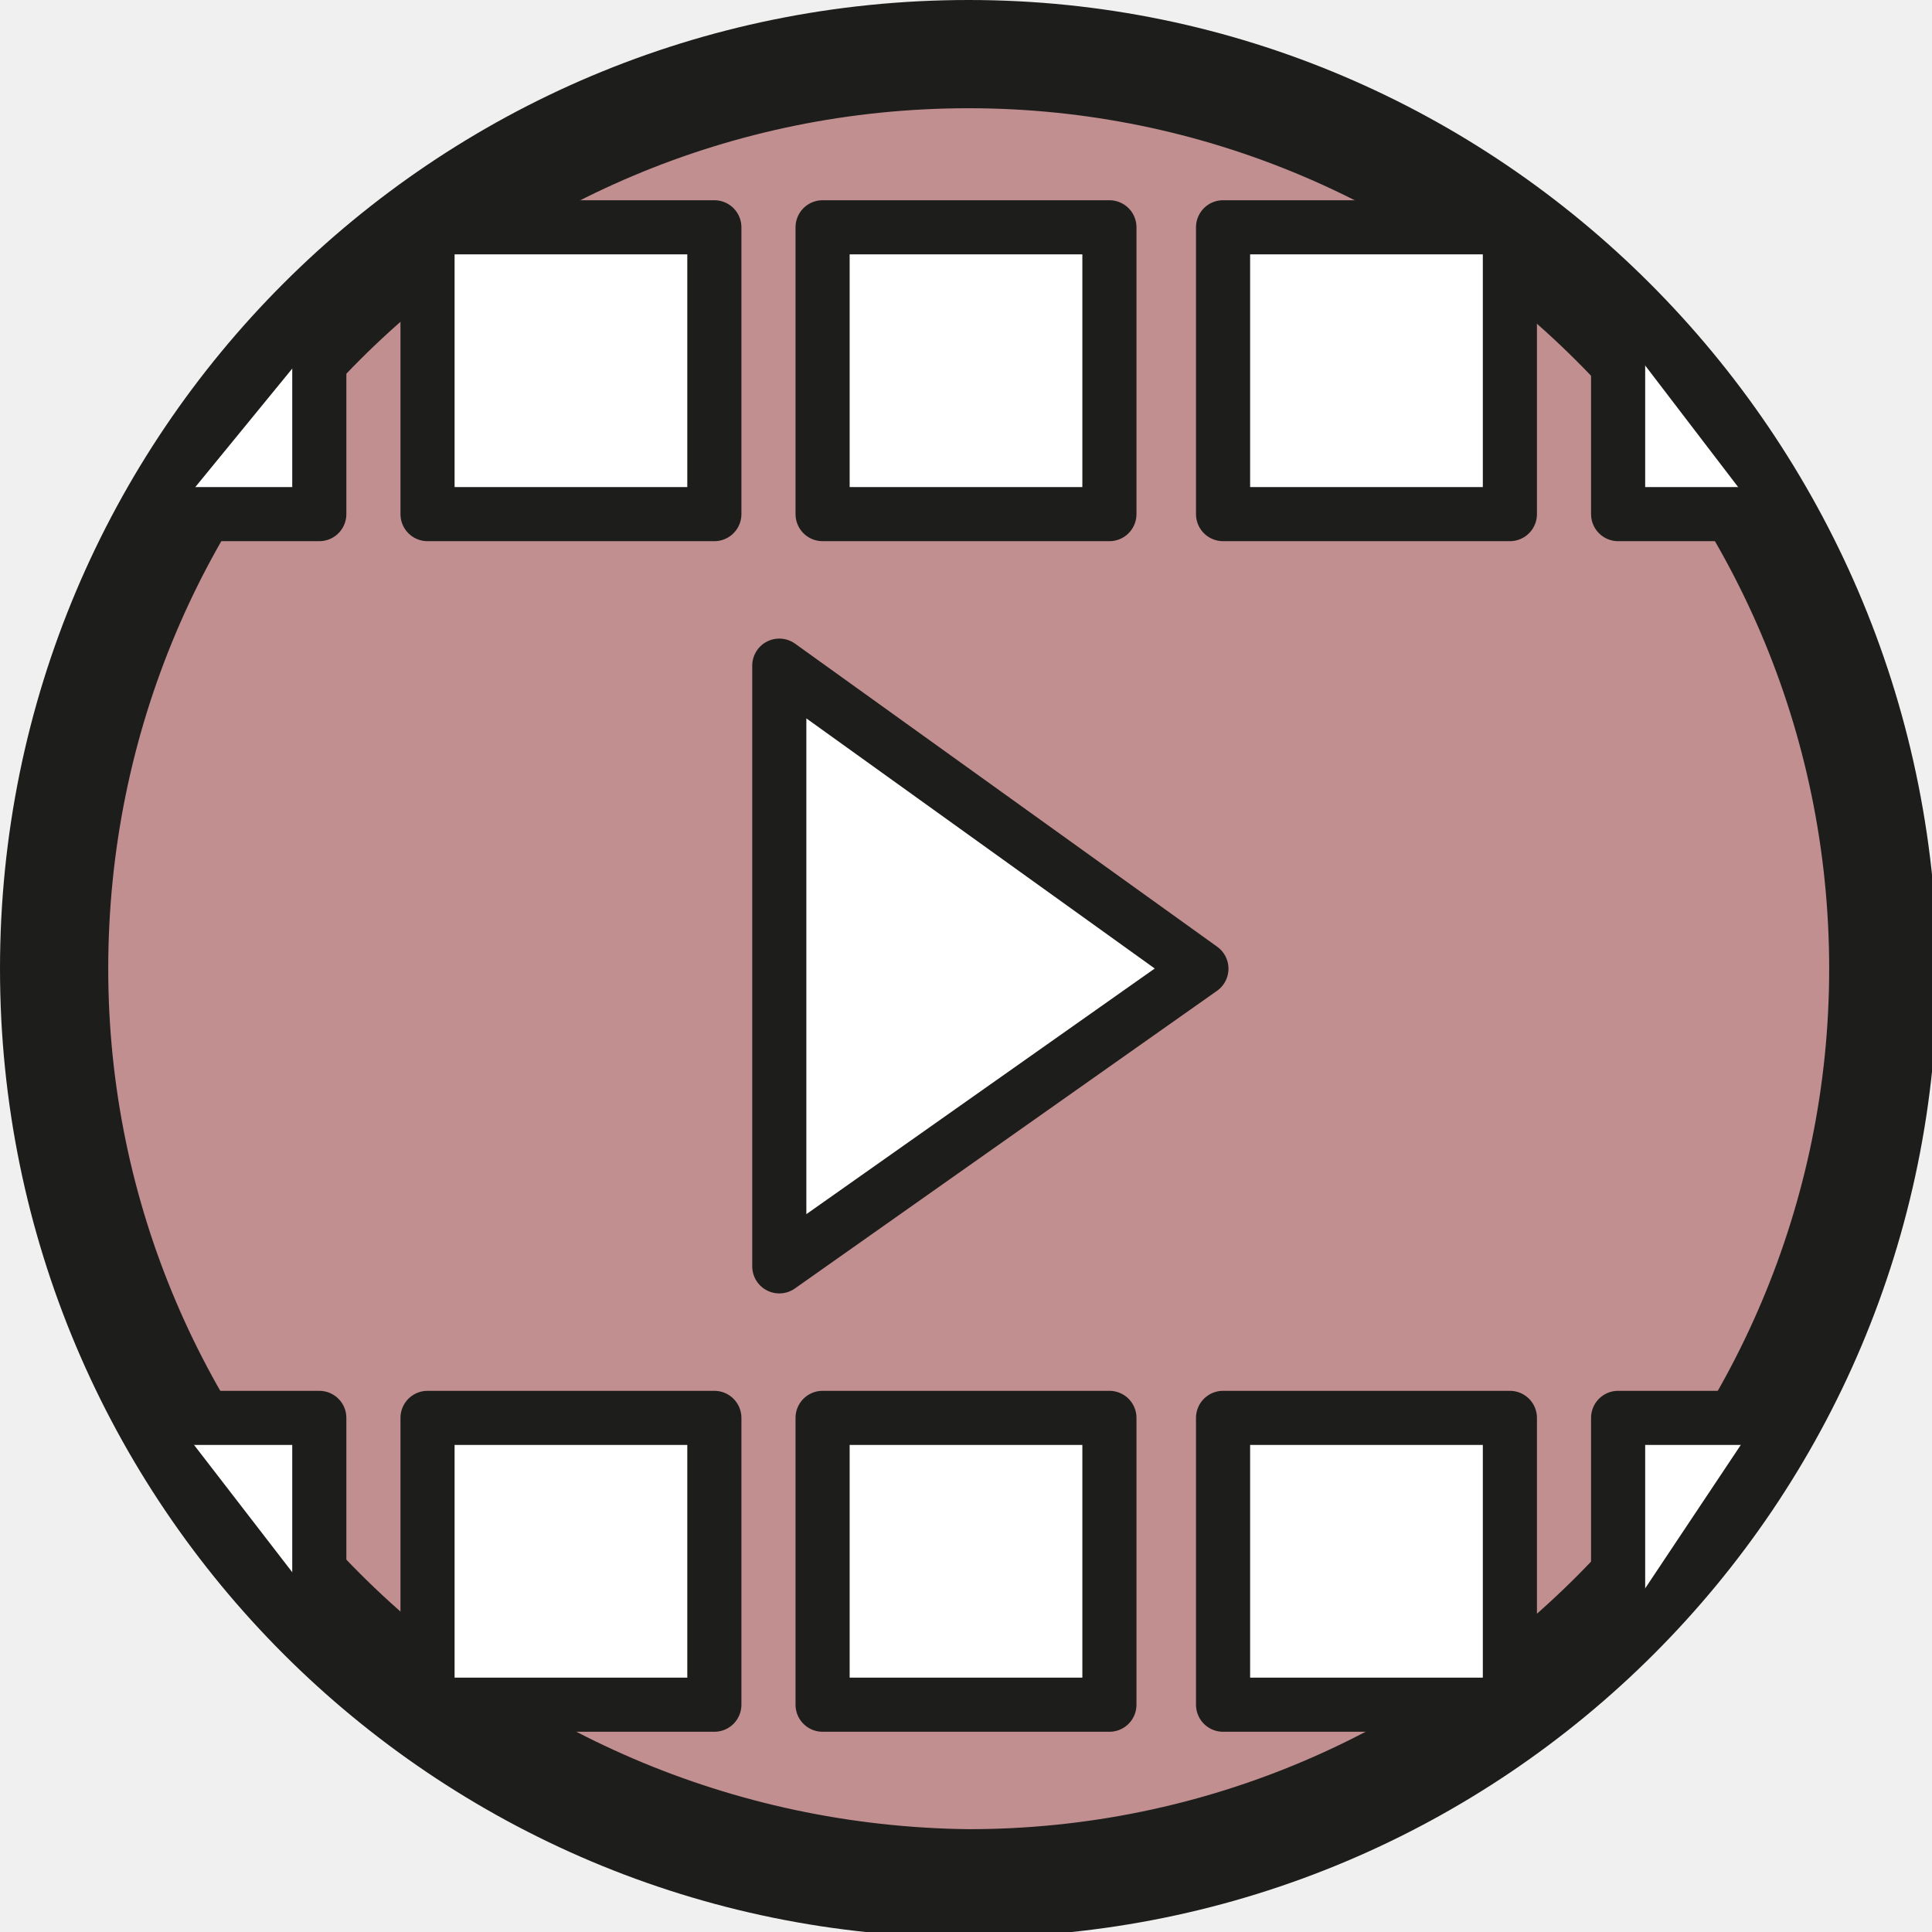
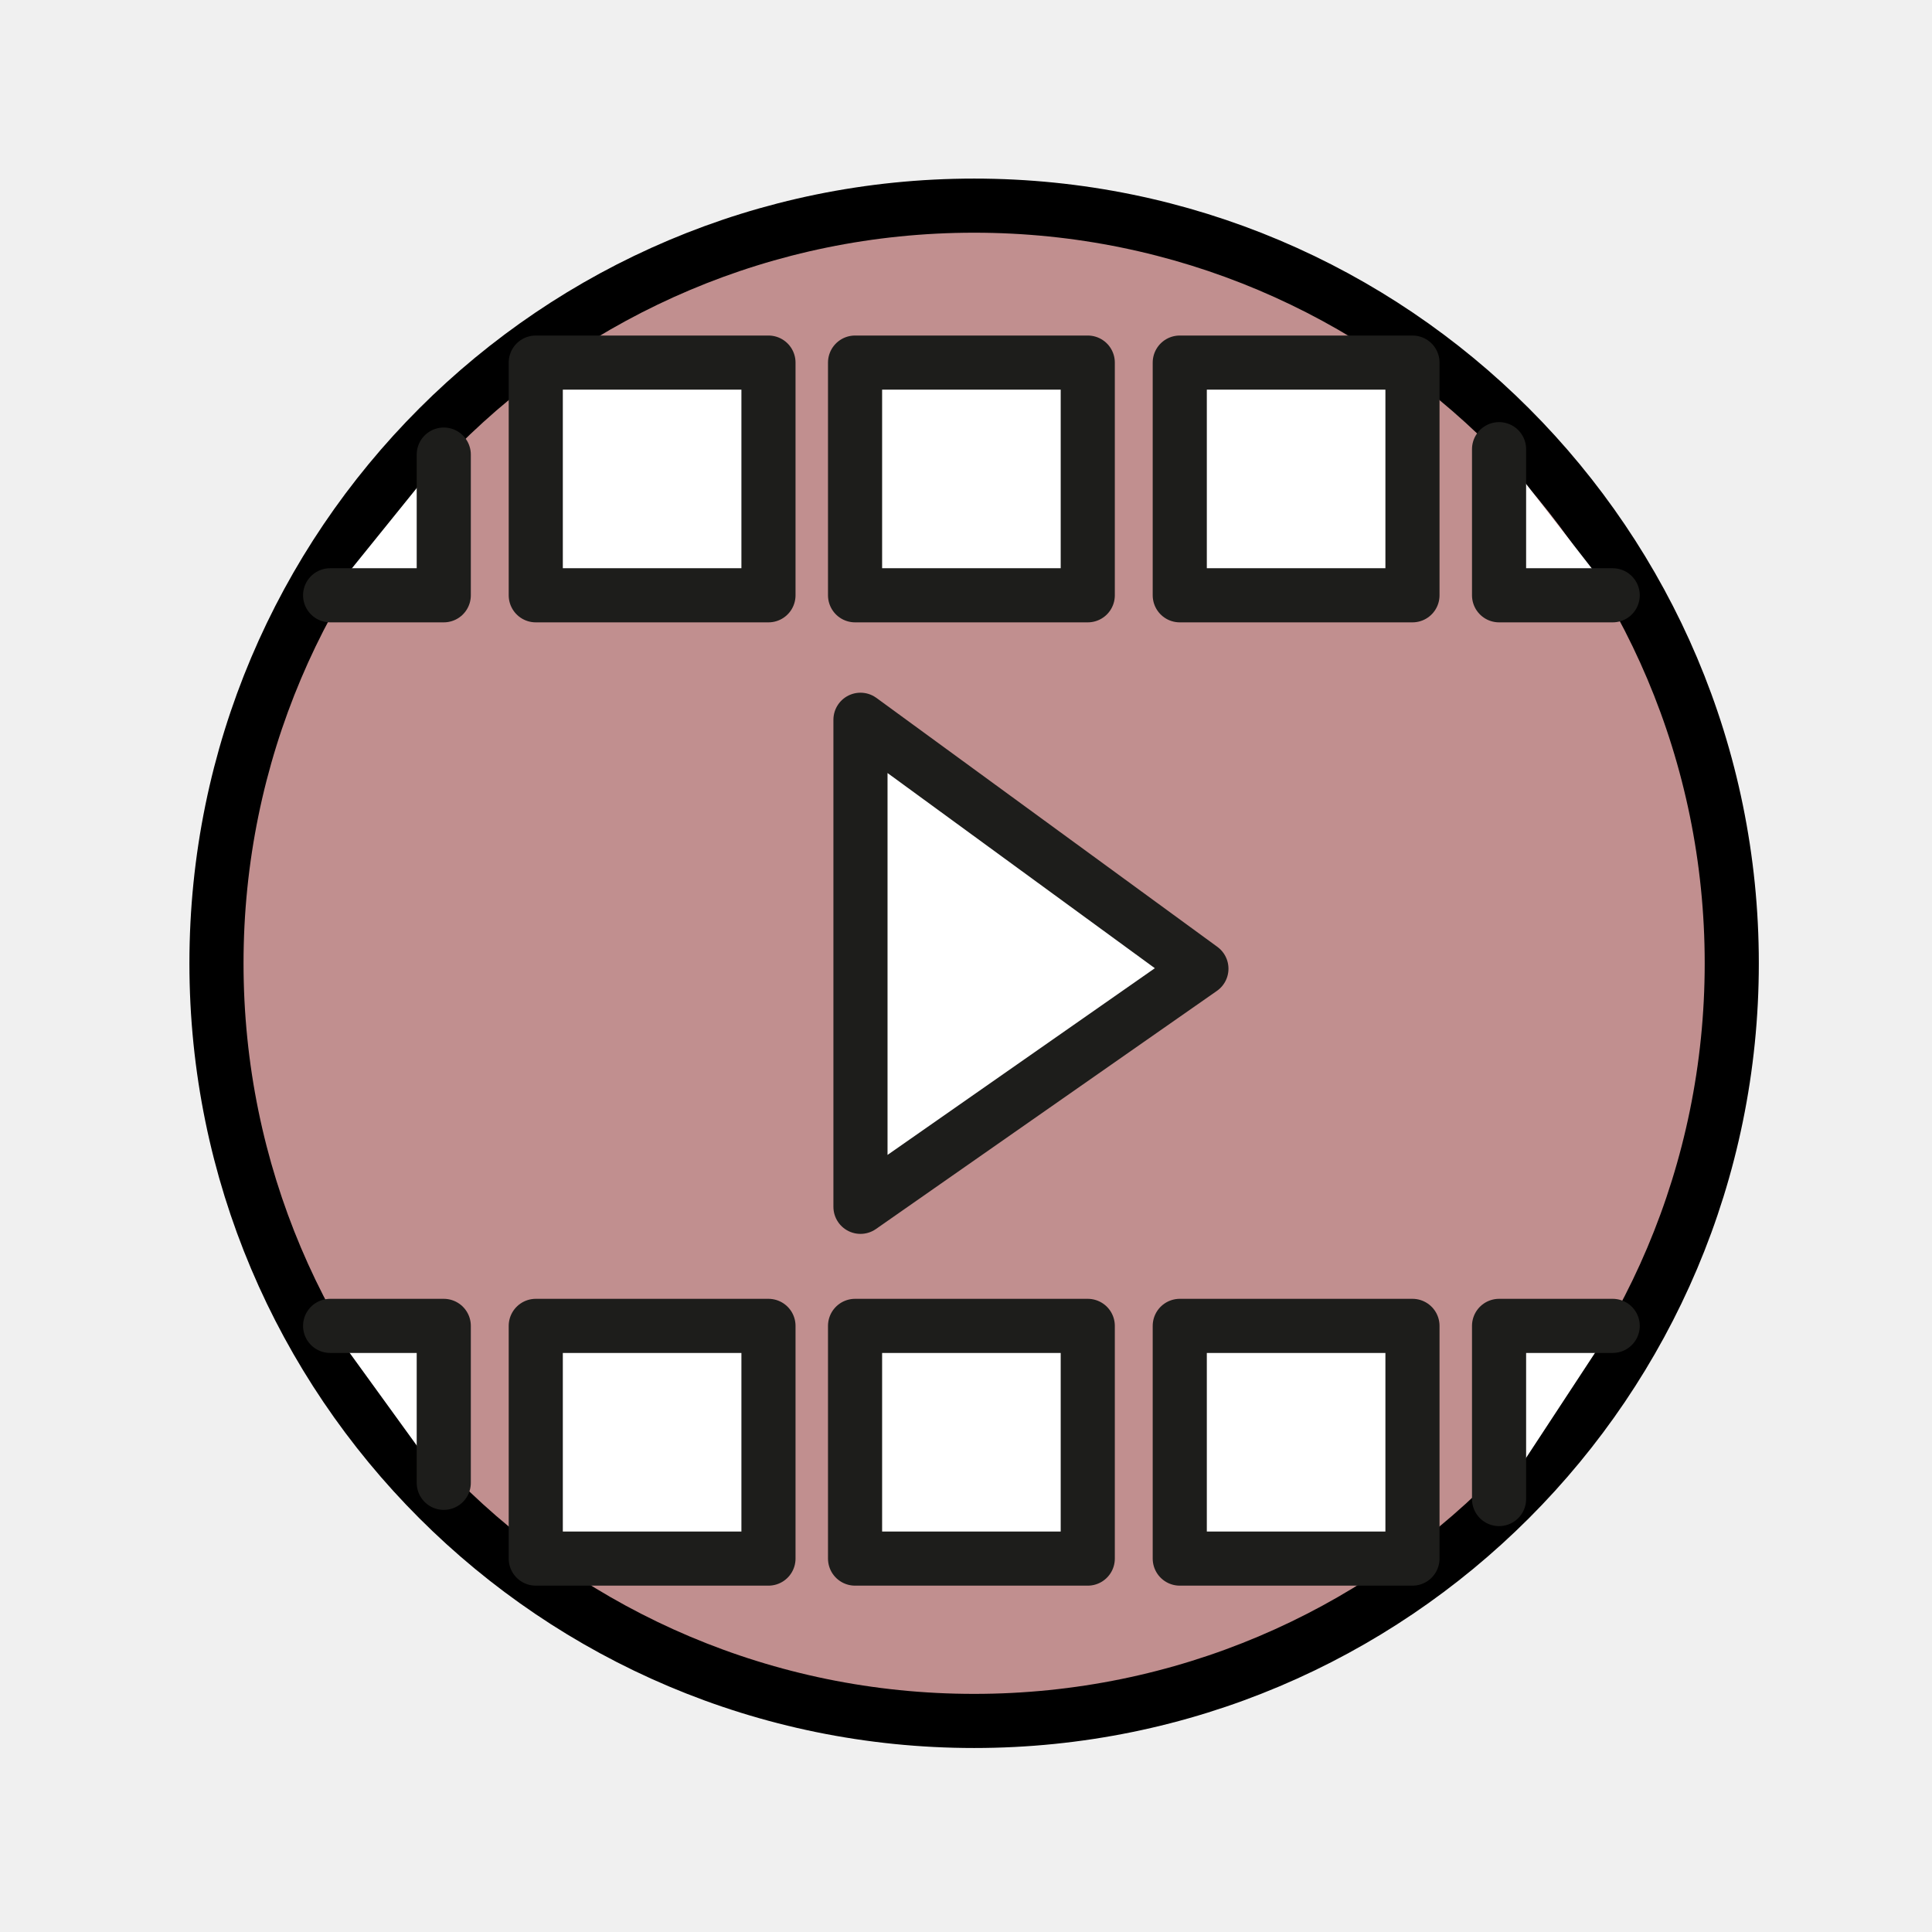
<svg xmlns="http://www.w3.org/2000/svg" xmlns:xlink="http://www.w3.org/1999/xlink" version="1.1" id="Calque_1" x="0px" y="0px" viewBox="0 0 35.7 35.7" style="enable-background:new 0 0 35.7 35.7;" xml:space="preserve">
  <style type="text/css">
- 	.st0{fill:#C18F8F;}
- 	.st1{fill:#1D1D1B;}
- 	.st2{fill:#FFFFFF;stroke:#1D1D1B;stroke-linecap:round;stroke-linejoin:round;stroke-miterlimit:10;}
- 	.st3{clip-path:url(#SVGID_00000138541678472643852160000005239134793350379397_);}
- 	.st4{clip-path:url(#SVGID_00000026848293340693920560000014004529967137255611_);}
+ 	.st0{fill:#C18F8F;stroke:#000000;stroke-miterlimit:10;}
+ 	.st1{fill:#FFFFFF;stroke:#1D1D1B;stroke-linecap:round;stroke-linejoin:round;stroke-miterlimit:10;}
+ 	.st2{clip-path:url(#SVGID_00000125584005911843818040000016610755711094139816_);}
+ 	.st3{clip-path:url(#SVGID_00000055693654207873494900000001264359496359034042_);}
</style>
  <g>
-     <path class="st0" d="M17.9,34.7C8.6,34.7,1,27.1,1,17.8C1,8.6,8.6,1,17.9,1s16.9,7.6,16.9,16.9C34.7,27.1,27.1,34.7,17.9,34.7z" />
-     <path class="st1" d="M17.9,2c8.7,0,15.9,7.1,15.9,15.9c0,8.7-7.1,15.9-15.9,15.9C9.1,33.7,2,26.6,2,17.9C2,9.1,9.1,2,17.9,2    M17.9,0C8,0,0,8,0,17.9s8,17.9,17.9,17.9s17.9-8,17.9-17.9C35.7,8,27.7,0,17.9,0L17.9,0z" />
+     <circle class="st0" cx="18" cy="17.8" r="14" />
  </g>
-   <polygon class="st2" points="14.4,23.4 14.4,12.3 22.2,17.9 " />
+   <polygon class="st1" points="15.9,22.3 15.9,13.3 22.2,17.9 " />
  <g>
    <g>
-       <defs>
-         <path id="SVGID_1_" d="M17.9,0C8,0,0,8,0,17.9s8,17.9,17.9,17.9s17.9-8,17.9-17.9C35.7,8,27.7,0,17.9,0z" />
-       </defs>
-       <clipPath id="SVGID_00000159438228981068692780000002584995089556763524_">
-         <use xlink:href="#SVGID_1_" style="overflow:visible;" />
-       </clipPath>
-       <g style="clip-path:url(#SVGID_00000159438228981068692780000002584995089556763524_);">
-         <rect x="7.9" y="4.2" class="st2" width="5.3" height="5.3" />
-         <rect x="15.2" y="4.2" class="st2" width="5.3" height="5.3" />
-         <rect x="22.6" y="4.2" class="st2" width="5.3" height="5.3" />
-         <polyline class="st2" points="5.9,6.2 5.9,9.5 3.2,9.5 3.2,9.5    " />
-         <polyline class="st2" points="32.5,9.5 31.9,9.5 29.9,9.5 29.9,6.8 29.9,6.1    " />
+       <g>
+         <defs>
+           <path id="SVGID_1_" d="M18,3.3c-8,0-14.5,6.5-14.5,14.5S9.9,32.3,18,32.3s14.5-6.5,14.5-14.5C32.4,9.8,25.9,3.3,18,3.3z" />
+         </defs>
+         <clipPath id="SVGID_00000031904530068523265320000004813054420685141140_">
+           <use xlink:href="#SVGID_1_" style="overflow:visible;" />
+         </clipPath>
+         <g style="clip-path:url(#SVGID_00000031904530068523265320000004813054420685141140_);">
+           <rect x="9.9" y="6.7" class="st1" width="4.3" height="4.3" />
+           <rect x="15.8" y="6.7" class="st1" width="4.3" height="4.3" />
+           <rect x="21.8" y="6.7" class="st1" width="4.3" height="4.3" />
+           <polyline class="st1" points="8.2,8.4 8.2,11 6.1,11 6.1,11     " />
+           <polyline class="st1" points="29.8,11 29.3,11 27.7,11 27.7,8.8 27.7,8.3     " />
+         </g>
      </g>
    </g>
    <g>
-       <defs>
-         <path id="SVGID_00000103222793279575593100000012646329897856834708_" d="M17.9,0C8,0,0,8,0,17.9s8,17.9,17.9,17.9     s17.9-8,17.9-17.9C35.7,8,27.7,0,17.9,0z" />
-       </defs>
-       <clipPath id="SVGID_00000085214932331087897670000010629317959407554714_">
-         <use xlink:href="#SVGID_00000103222793279575593100000012646329897856834708_" style="overflow:visible;" />
-       </clipPath>
-       <g style="clip-path:url(#SVGID_00000085214932331087897670000010629317959407554714_);">
-         <rect x="7.9" y="26.2" class="st2" width="5.3" height="5.3" />
-         <rect x="15.2" y="26.2" class="st2" width="5.3" height="5.3" />
-         <rect x="22.6" y="26.2" class="st2" width="5.3" height="5.3" />
-         <polyline class="st2" points="3.2,26.2 5.9,26.2 5.9,29.7    " />
-         <path class="st2" d="M0.6,28.9" />
-         <path class="st2" d="M3.2,31.5" />
-         <polyline class="st2" points="29.9,30.1 29.9,28.9 29.9,26.2 32.5,26.2    " />
-         <path class="st2" d="M32.5,31.5" />
+       <g>
+         <defs>
+           <path id="SVGID_00000072251602757365584950000006607077848581042603_" d="M18,3.3c-8,0-14.5,6.5-14.5,14.5S9.9,32.3,18,32.3      s14.5-6.5,14.5-14.5C32.4,9.8,25.9,3.3,18,3.3z" />
+         </defs>
+         <clipPath id="SVGID_00000168075332729729412550000011078698568871029633_">
+           <use xlink:href="#SVGID_00000072251602757365584950000006607077848581042603_" style="overflow:visible;" />
+         </clipPath>
+         <g style="clip-path:url(#SVGID_00000168075332729729412550000011078698568871029633_);">
+           <rect x="9.9" y="24.5" class="st1" width="4.3" height="4.3" />
+           <rect x="15.8" y="24.5" class="st1" width="4.3" height="4.3" />
+           <rect x="21.8" y="24.5" class="st1" width="4.3" height="4.3" />
+           <polyline class="st1" points="6.1,24.5 8.2,24.5 8.2,27.4     " />
+           <path class="st1" d="M4,26.7" />
+           <path class="st1" d="M6.1,28.8" />
+           <polyline class="st1" points="27.7,27.7 27.7,26.7 27.7,24.5 29.8,24.5     " />
+           <path class="st1" d="M29.8,28.8" />
+         </g>
      </g>
    </g>
  </g>
</svg>
